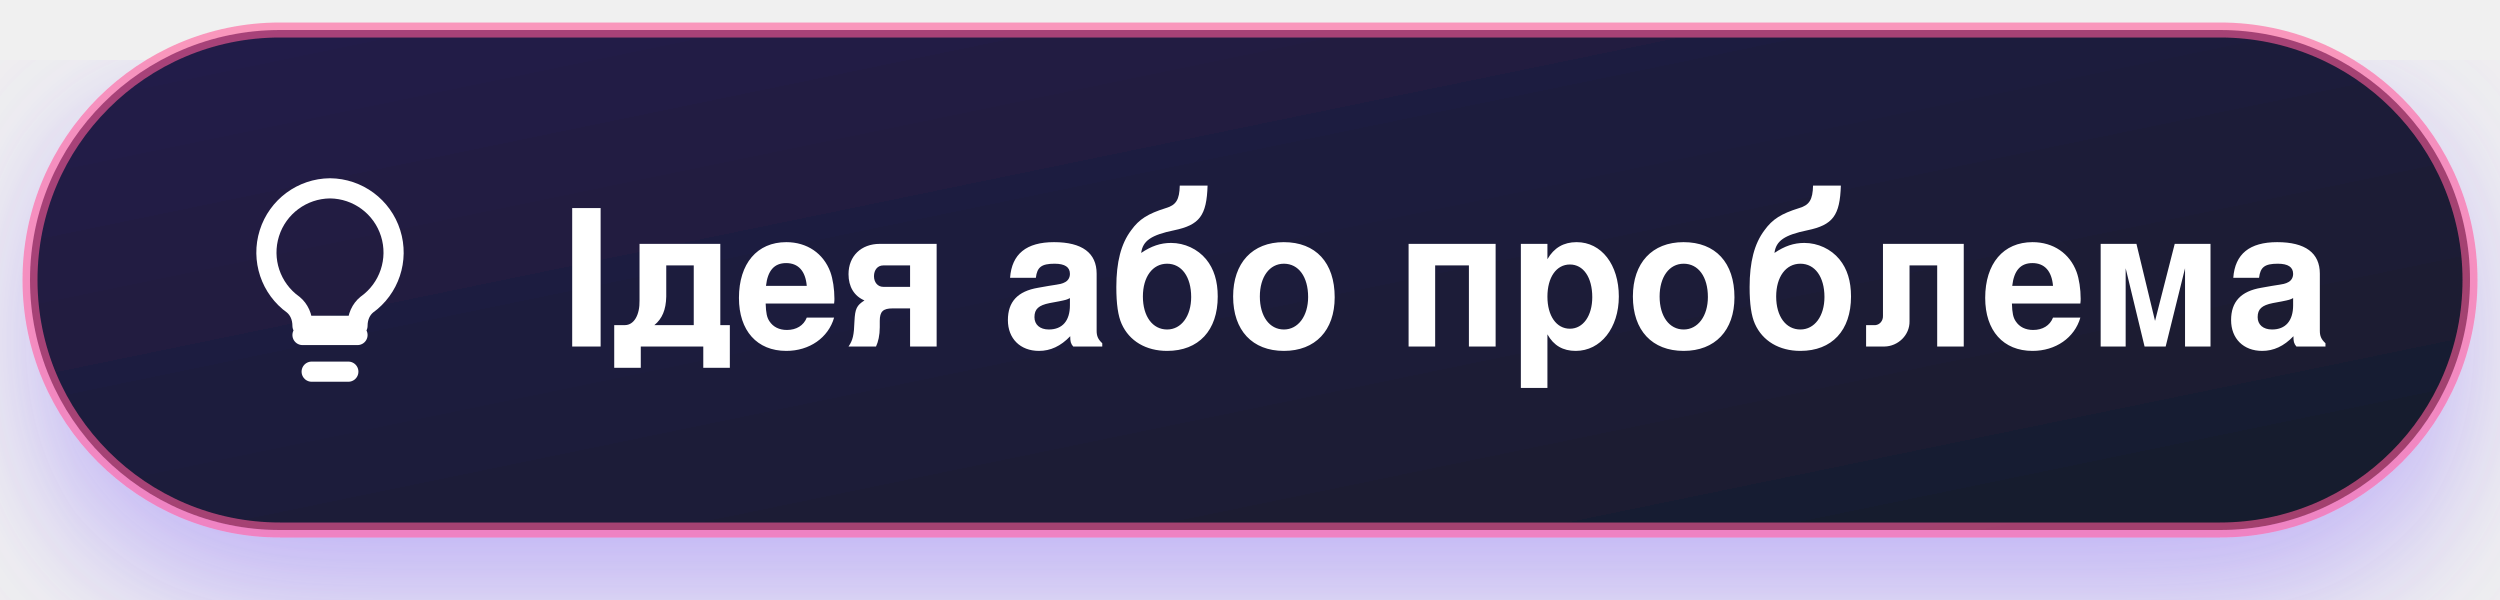
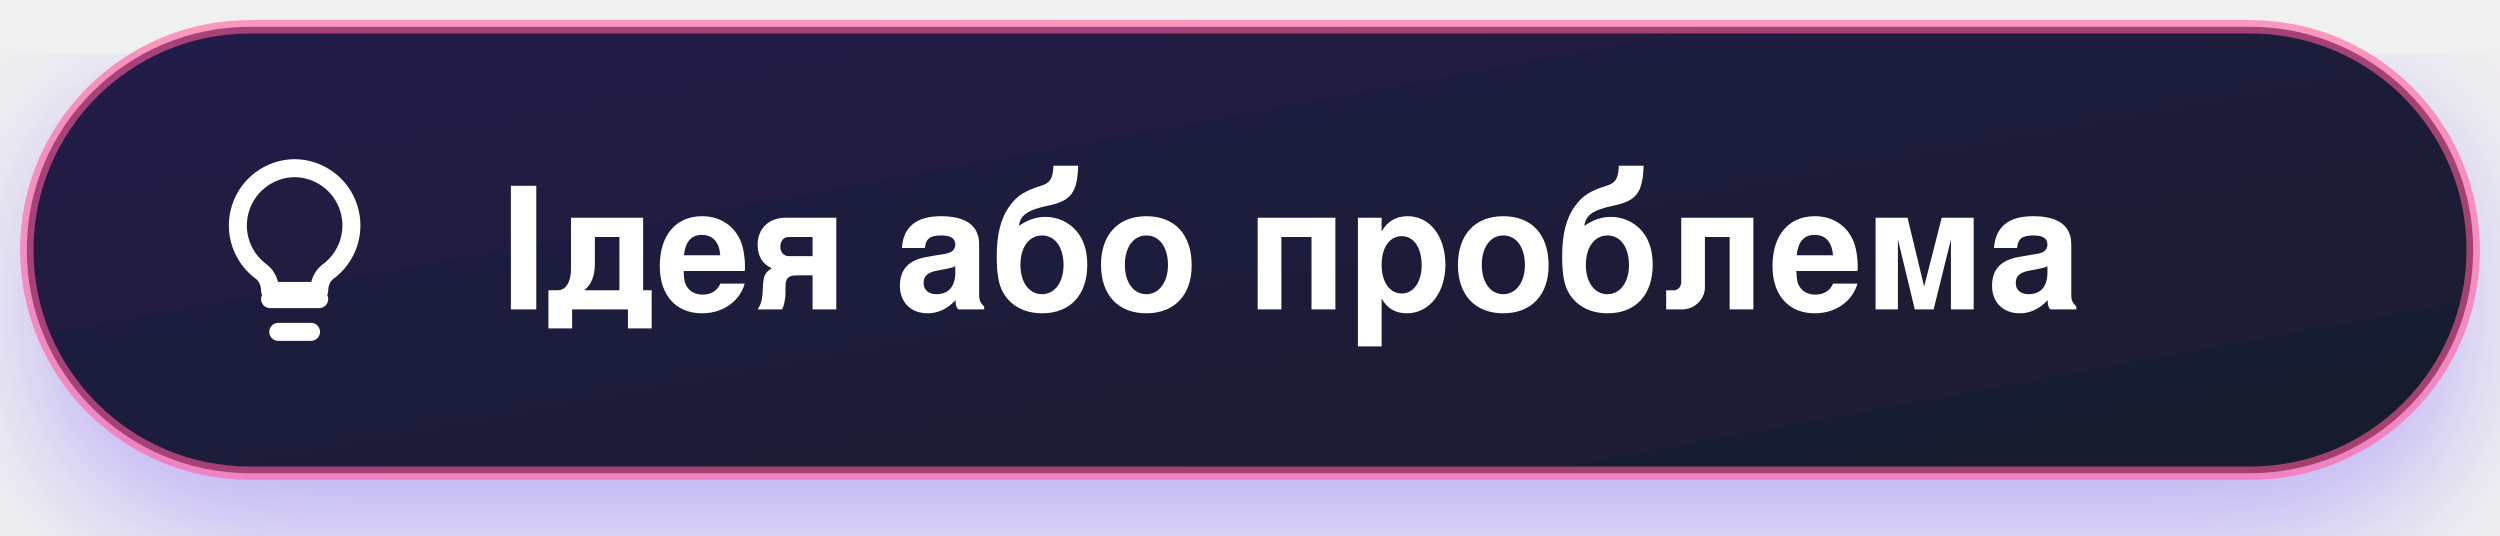
- <svg xmlns="http://www.w3.org/2000/svg" width="250" height="60" viewBox="0 0 250 60">
+ <svg xmlns="http://www.w3.org/2000/svg" width="280" height="60" viewBox="0 0 280 60">
  <defs>
    <linearGradient id="g" x1="0" y1="0" x2="1" y2="1">
      <stop offset="0" stop-color="#241f4a" />
      <stop offset="1" stop-color="#171a2b" />
    </linearGradient>
    <filter id="s" x="-20%" y="-40%" width="140%" height="190%">
      <feDropShadow dx="0" dy="6" stdDeviation="8" flood-color="#7c5cff" flood-opacity=".45" />
    </filter>
  </defs>
-   <rect x="3" y="3" width="244" height="50" rx="25.0" fill="url(#g)" stroke="#ff5c9a99" stroke-width="1.5" filter="url(#s)" />
+   <rect x="3" y="3" width="274" height="50" rx="25.0" fill="url(#g)" stroke="#ff5c9a99" stroke-width="1.5" filter="url(#s)" />
  <g transform="translate(22,17.0) scale(0.9166667)" fill="none" stroke="#fff" stroke-width="2.2" stroke-linecap="round" stroke-linejoin="round">
    <path d="M9 18h6M10 22h4M12 2a7 7 0 0 0-4 12.7c.6.5 1 1.3 1 2.3h6c0-1 .4-1.8 1-2.3A7 7 0 0 0 12 2z" />
  </g>
  <text x="56" y="34.65" fill="#fff" font-family="-apple-system,Segoe UI,Helvetica,Arial,sans-serif" font-weight="700" font-size="19">Ідея або проблема</text>
</svg>
